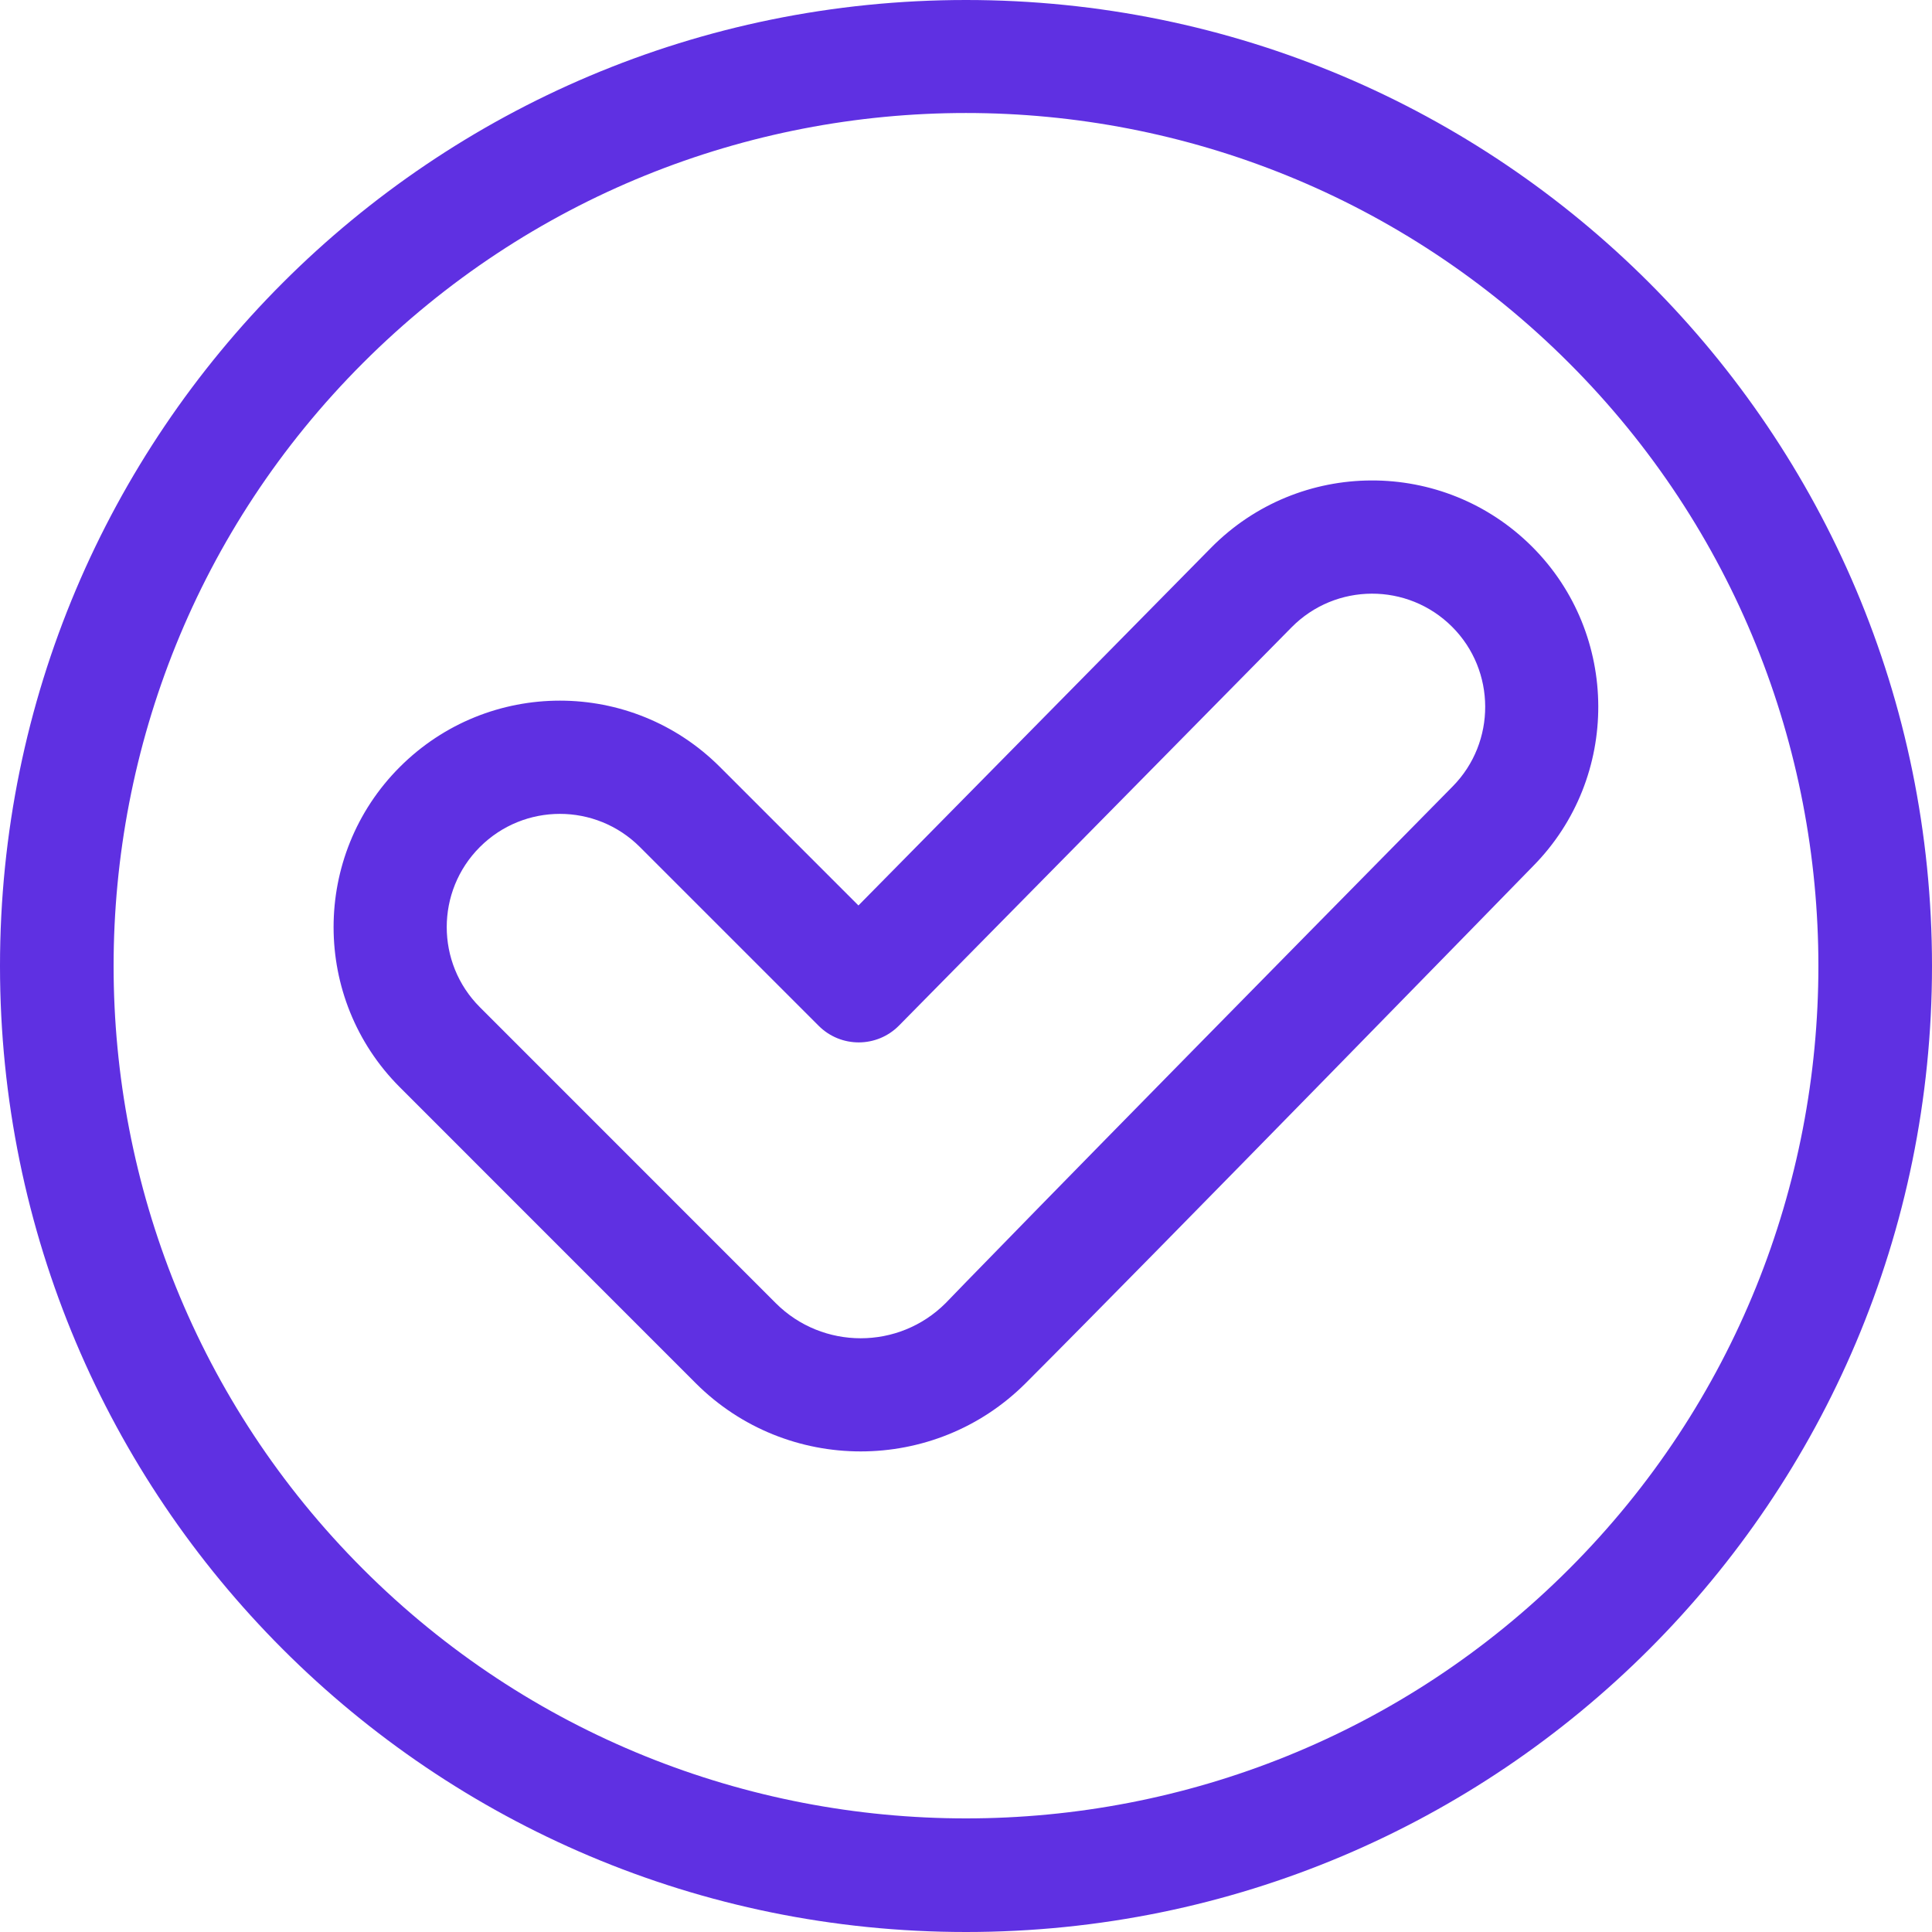
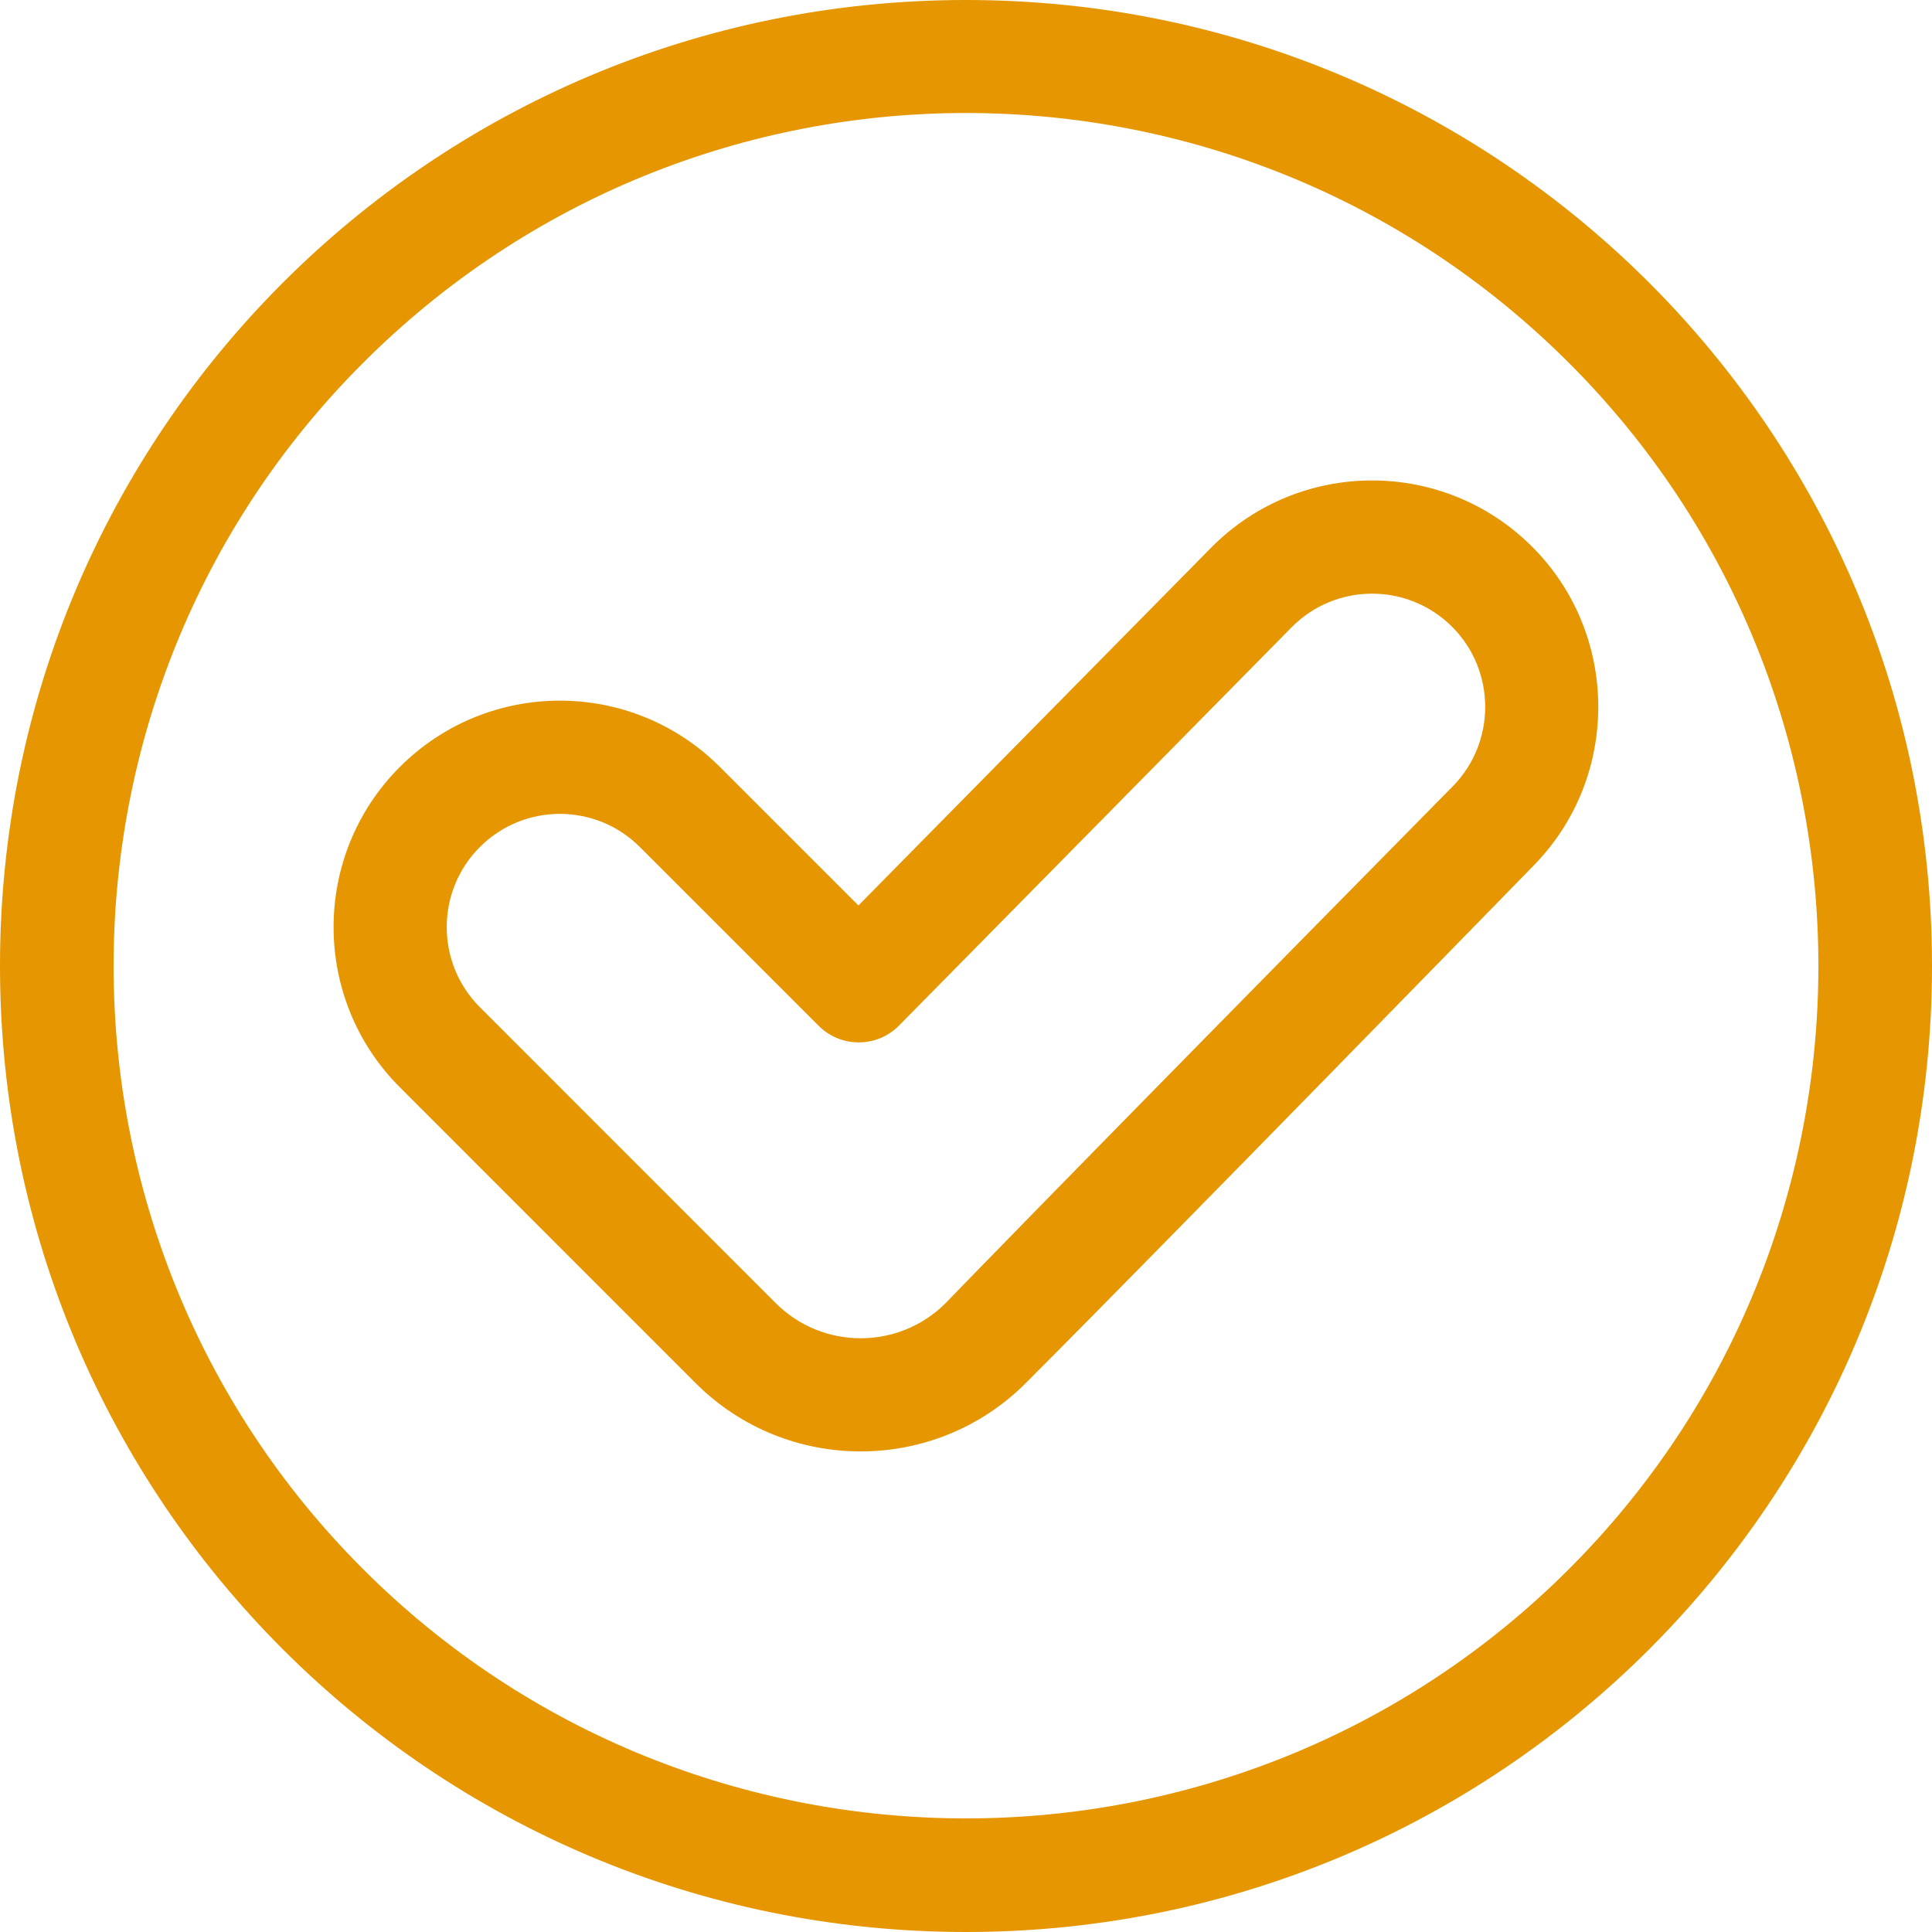
<svg xmlns="http://www.w3.org/2000/svg" viewBox="0 0 512 512" id="vector">
-   <path id="path" d="M 256 0 C 114.512 0 -0.001 114.496 0 256 C 0 397.491 114.497 512 256 512 C 397.488 512 512.001 397.504 512 256 C 512 114.509 397.503 0 256 0 Z M 415.806 415.807 C 327.689 503.924 184.311 503.924 96.194 415.807 L 96.194 415.806 C 8.077 327.689 8.077 184.312 96.194 96.194 C 184.52 7.869 327.474 7.863 415.807 96.195 C 503.923 184.312 503.923 327.688 415.806 415.807 Z" fill="#5f30e2" stroke-width="1" />
-   <path id="path_1" d="M 406.051 144.903 C 382.509 121.36 344.296 121.47 320.894 145.209 L 227.494 239.958 L 190.802 203.266 C 167.353 179.817 129.401 179.813 105.949 203.266 C 82.555 226.659 82.555 264.724 105.949 288.119 C 166.738 348.907 149.346 331.555 184.387 366.575 C 208.495 390.671 247.713 390.658 271.807 366.563 C 305.26 333.11 406.358 229.449 406.358 229.449 C 429.414 206.056 429.276 168.129 406.051 144.903 Z M 384.992 208.39 C 272.045 322.988 250.594 345.35 250.594 345.35 C 238.189 357.755 218.002 357.757 205.594 345.356 C 205.594 345.356 132.415 272.159 127.162 266.906 C 115.465 255.209 115.465 236.176 127.162 224.479 C 138.888 212.753 157.862 212.754 169.588 224.479 L 216.964 271.854 C 222.853 277.743 232.41 277.705 238.253 271.778 L 342.258 166.27 C 353.946 154.414 373.054 154.333 384.837 166.117 C 396.45 177.729 396.52 196.693 384.992 208.39 Z" fill="#5f30e2" stroke-width="1" />
+   <path id="path" d="M 256 0 C 114.512 0 -0.001 114.496 0 256 C 0 397.491 114.497 512 256 512 C 397.488 512 512.001 397.504 512 256 C 512 114.509 397.503 0 256 0 Z M 415.806 415.807 C 327.689 503.924 184.311 503.924 96.194 415.807 L 96.194 415.806 C 8.077 327.689 8.077 184.312 96.194 96.194 C 184.52 7.869 327.474 7.863 415.807 96.195 C 503.923 184.312 503.923 327.688 415.806 415.807 Z" fill="#e59600" stroke-width="1" />
+   <path id="path_1" d="M 406.051 144.903 C 382.509 121.36 344.296 121.47 320.894 145.209 L 227.494 239.958 L 190.802 203.266 C 167.353 179.817 129.401 179.813 105.949 203.266 C 82.555 226.659 82.555 264.724 105.949 288.119 C 166.738 348.907 149.346 331.555 184.387 366.575 C 208.495 390.671 247.713 390.658 271.807 366.563 C 305.26 333.11 406.358 229.449 406.358 229.449 C 429.414 206.056 429.276 168.129 406.051 144.903 Z M 384.992 208.39 C 272.045 322.988 250.594 345.35 250.594 345.35 C 238.189 357.755 218.002 357.757 205.594 345.356 C 205.594 345.356 132.415 272.159 127.162 266.906 C 115.465 255.209 115.465 236.176 127.162 224.479 C 138.888 212.753 157.862 212.754 169.588 224.479 L 216.964 271.854 C 222.853 277.743 232.41 277.705 238.253 271.778 L 342.258 166.27 C 353.946 154.414 373.054 154.333 384.837 166.117 C 396.45 177.729 396.52 196.693 384.992 208.39 Z" fill="#e59600" stroke-width="1" />
</svg>
